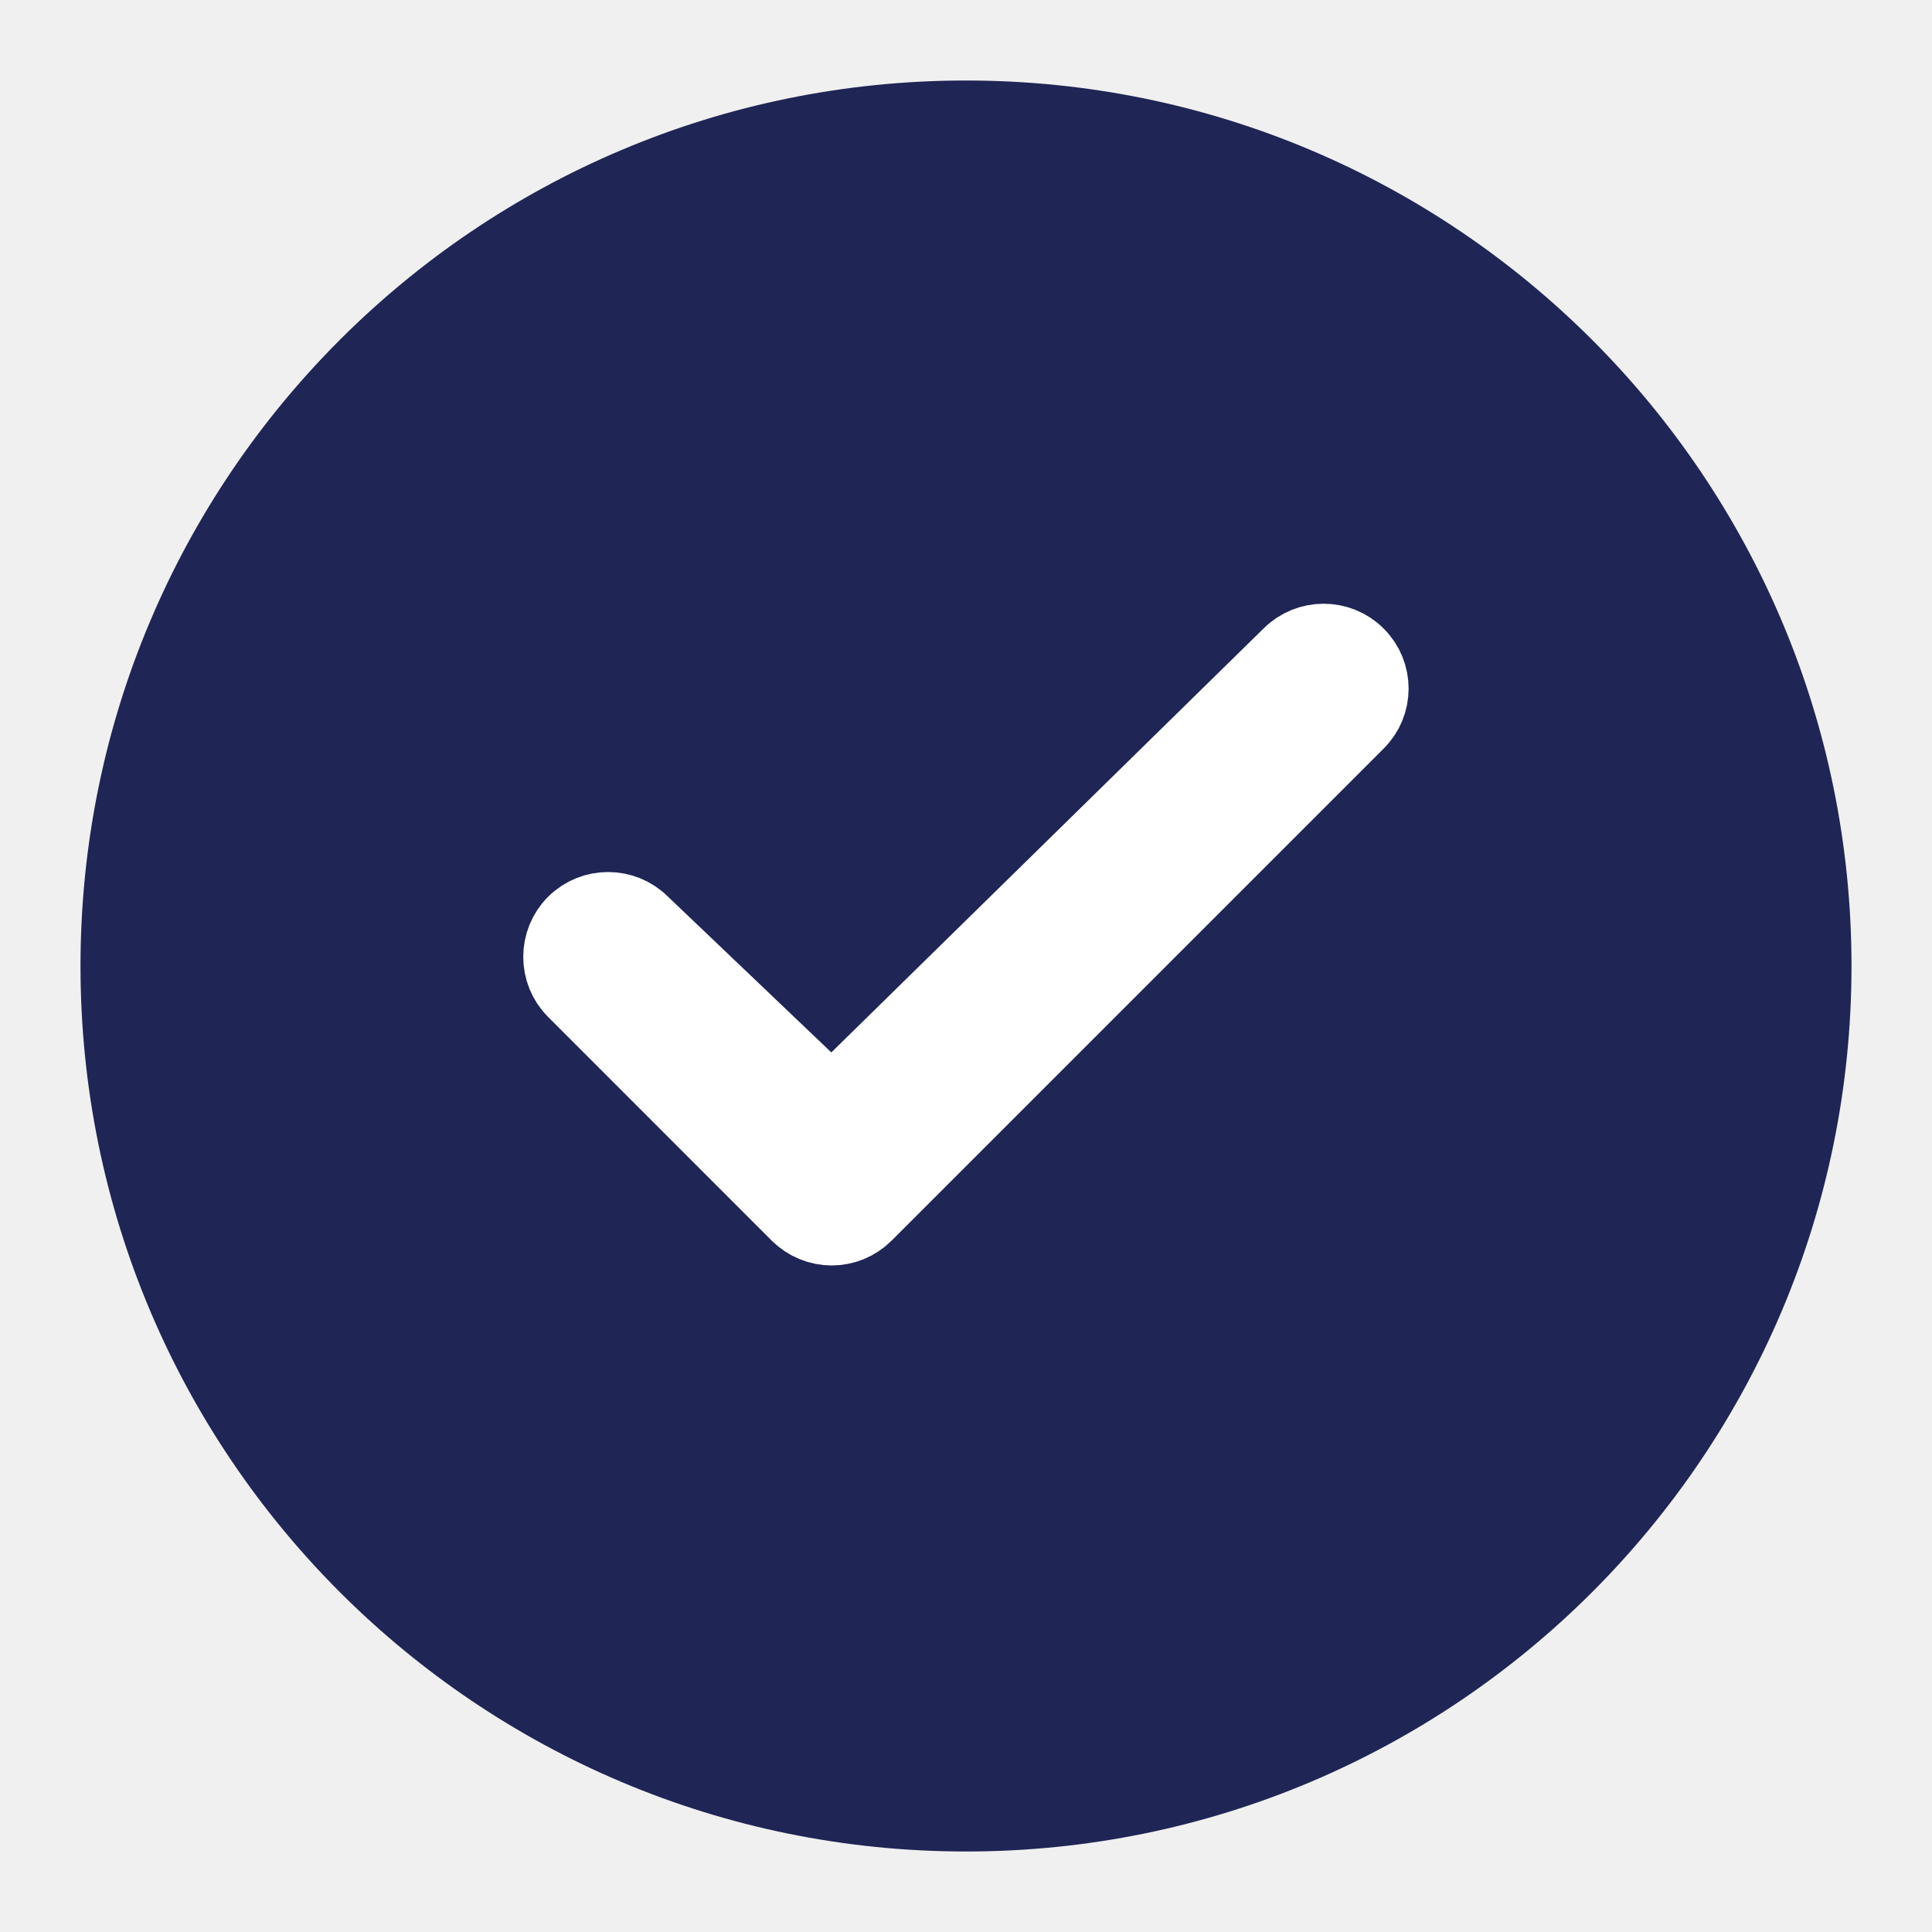
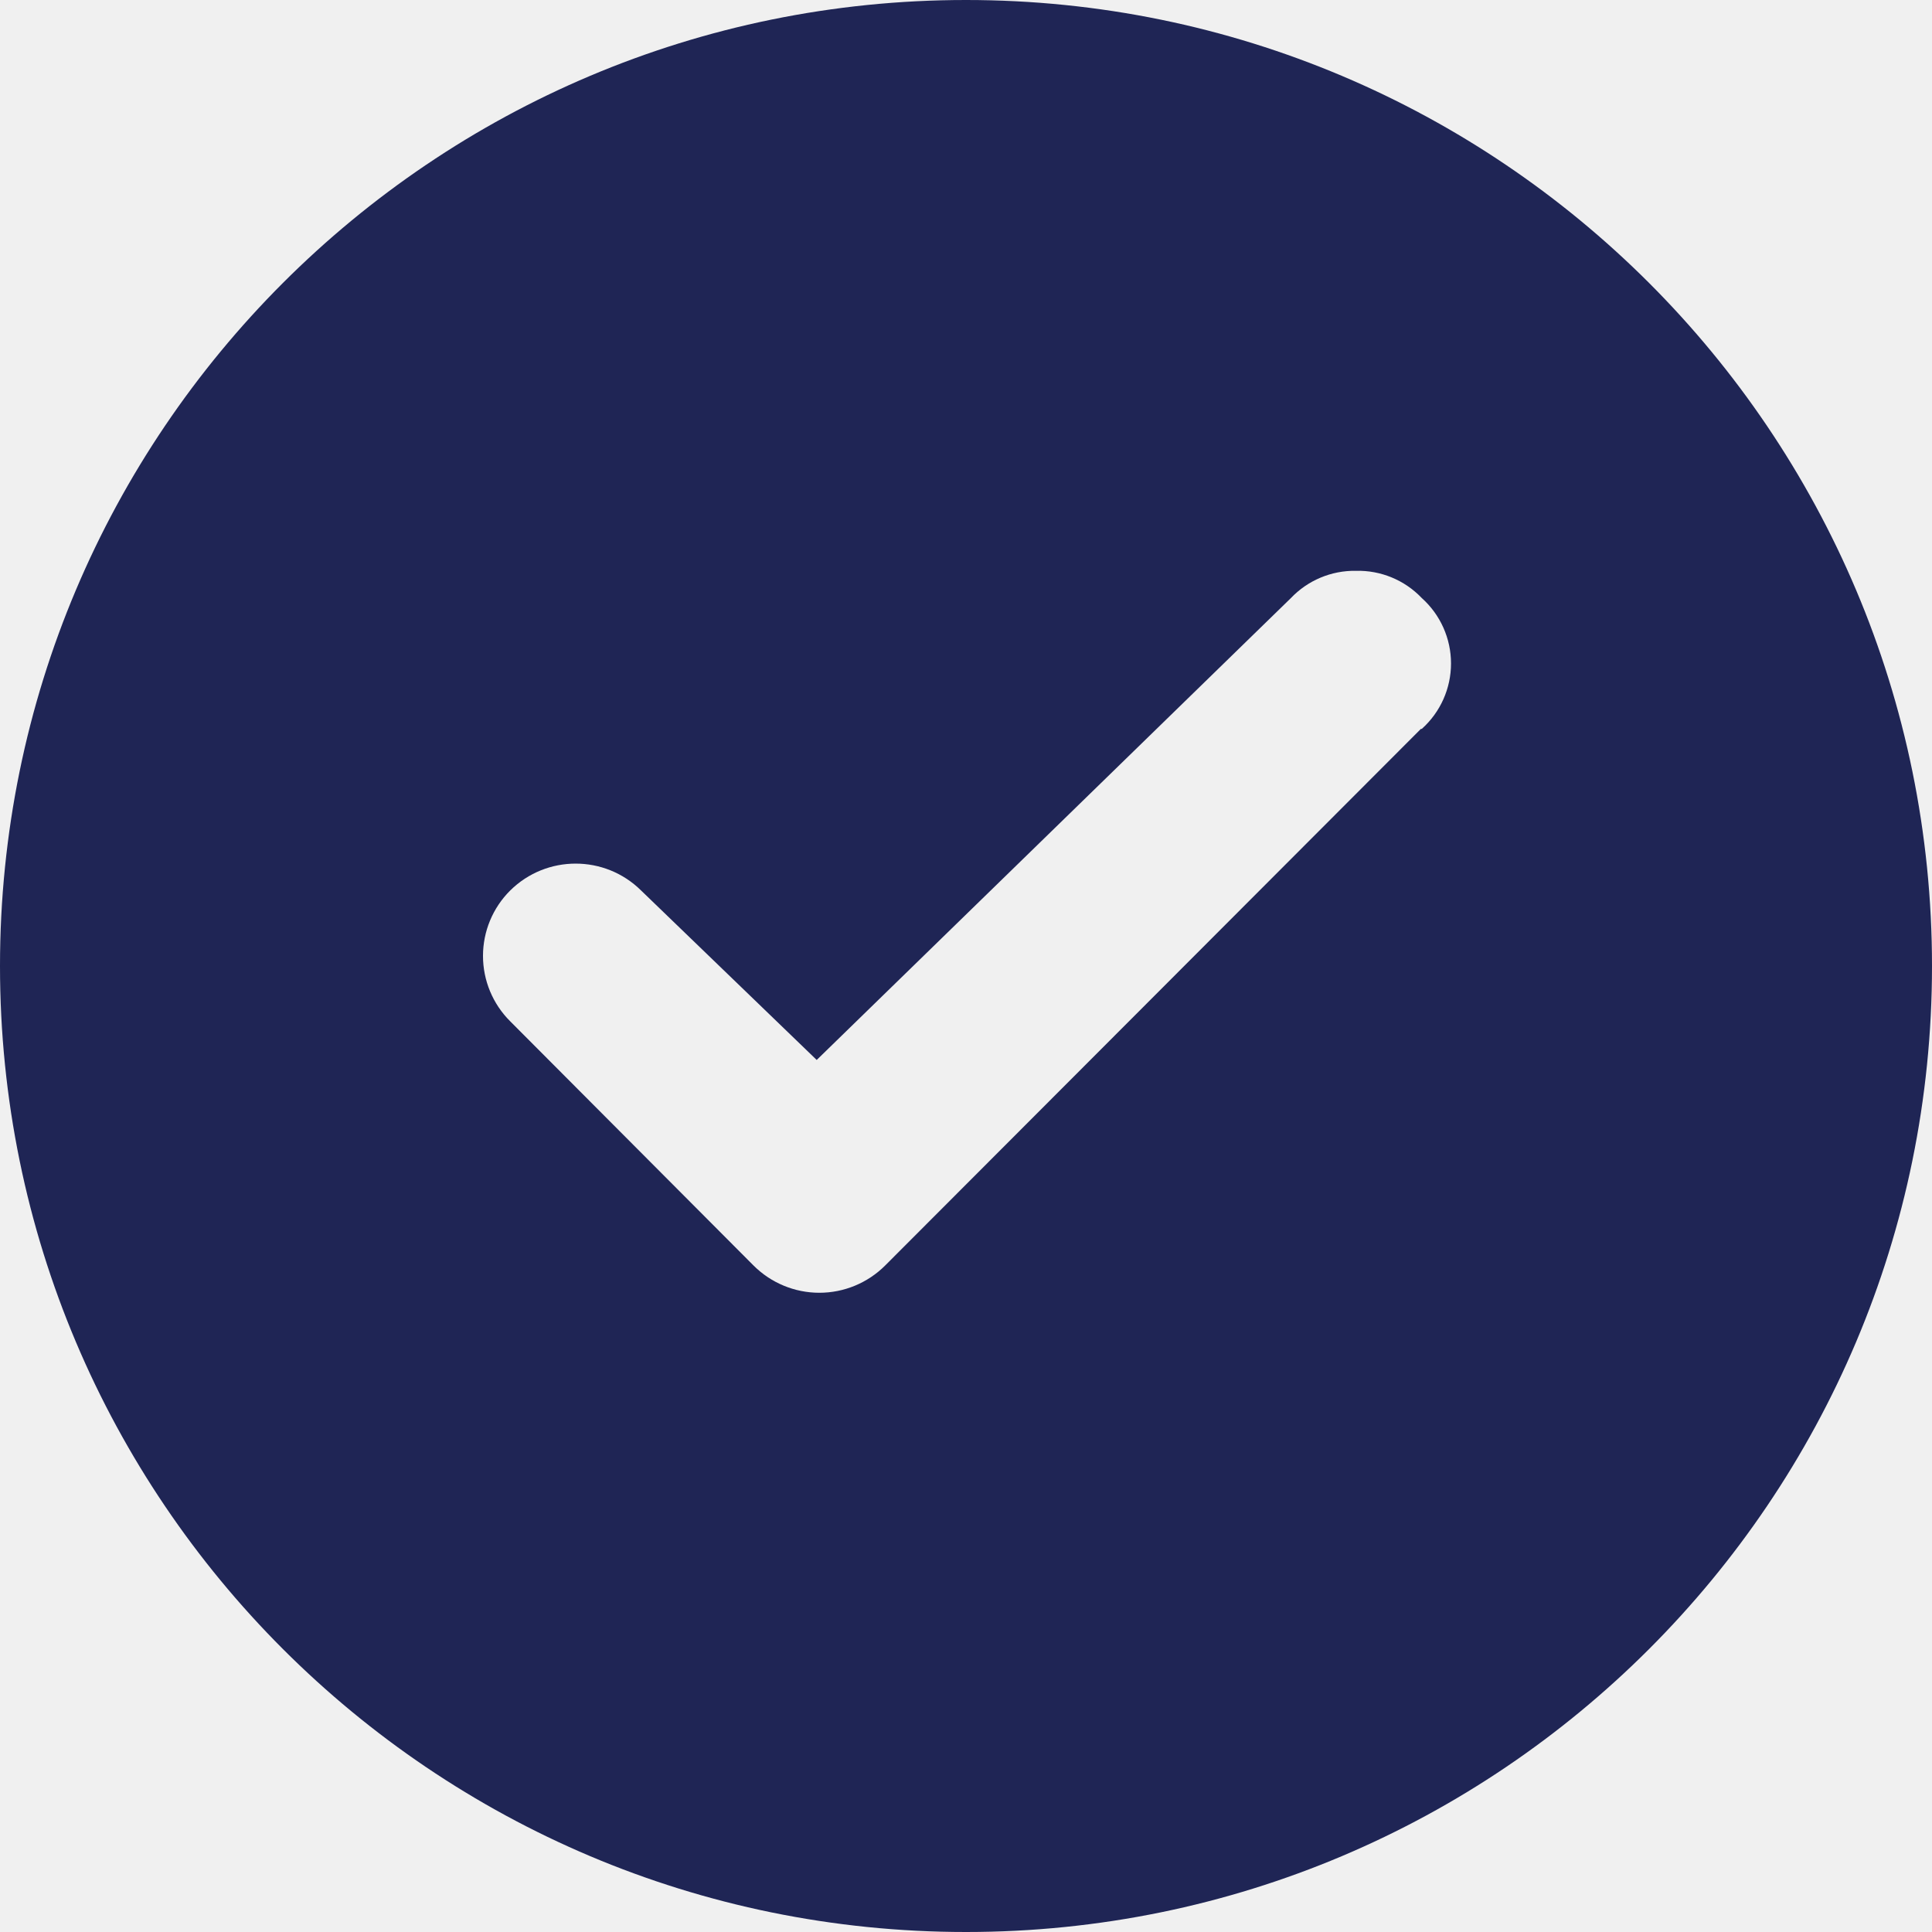
- <svg xmlns="http://www.w3.org/2000/svg" width="24px" height="24px" viewBox="0 0 24 24" version="1.1">
-   <defs />
-   <g id="Symbols" stroke="none" stroke-width="1" fill="none" fill-rule="evenodd">
-     <g id="Icon/utility/Indigo/24px/Check-solid">
-       <rect id="Rectangle-6" x="0" y="0" width="24" height="24" />
-       <g id="Icon/Background/Circle/indigo" transform="translate(1, 1)" fill="#1F2555">
-         <circle id="Oval" cx="11" cy="11" r="11" />
-       </g>
-       <g id="Icon/utility/White/12px/check" transform="translate(6, 6)">
-         <rect id="Rectangle-6" x="0" y="0" width="12" height="12" />
-         <path d="M10.05,2.161 L4.332,7.769 L1.946,5.494 C1.731,5.279 1.377,5.279 1.162,5.494 C0.946,5.709 0.946,6.064 1.162,6.279 L3.939,9.057 C4.047,9.164 4.189,9.22 4.332,9.22 C4.474,9.22 4.617,9.164 4.723,9.057 L10.834,2.946 C11.053,2.731 11.053,2.377 10.834,2.161 C10.62,1.946 10.266,1.946 10.05,2.161 Z" id="Fill-1" stroke="#FFFFFF" stroke-width="1" fill="#FFFFFF" fill-rule="evenodd" />
-       </g>
-     </g>
+ <svg xmlns="http://www.w3.org/2000/svg" id="Layer_1" data-name="Layer 1" viewBox="0 0 22 22">
+   <g id="Symbols">
+     <path d="M12,1A11,11,0,1,0,23,12,11,11,0,0,0,12,1Zm5.18,8.3-6.1,6.11a1.06,1.06,0,0,1-1.5,0L6.81,12.63a1.05,1.05,0,0,1,0-1.49,1.06,1.06,0,0,1,1.49,0l2,1.93L15.7,7.81a1,1,0,0,1,.74-.31h0a1,1,0,0,1,.75.31,1,1,0,0,1,0,1.49Z" transform="translate(-1 -1)" fill="#1f2555" />
  </g>
</svg>
